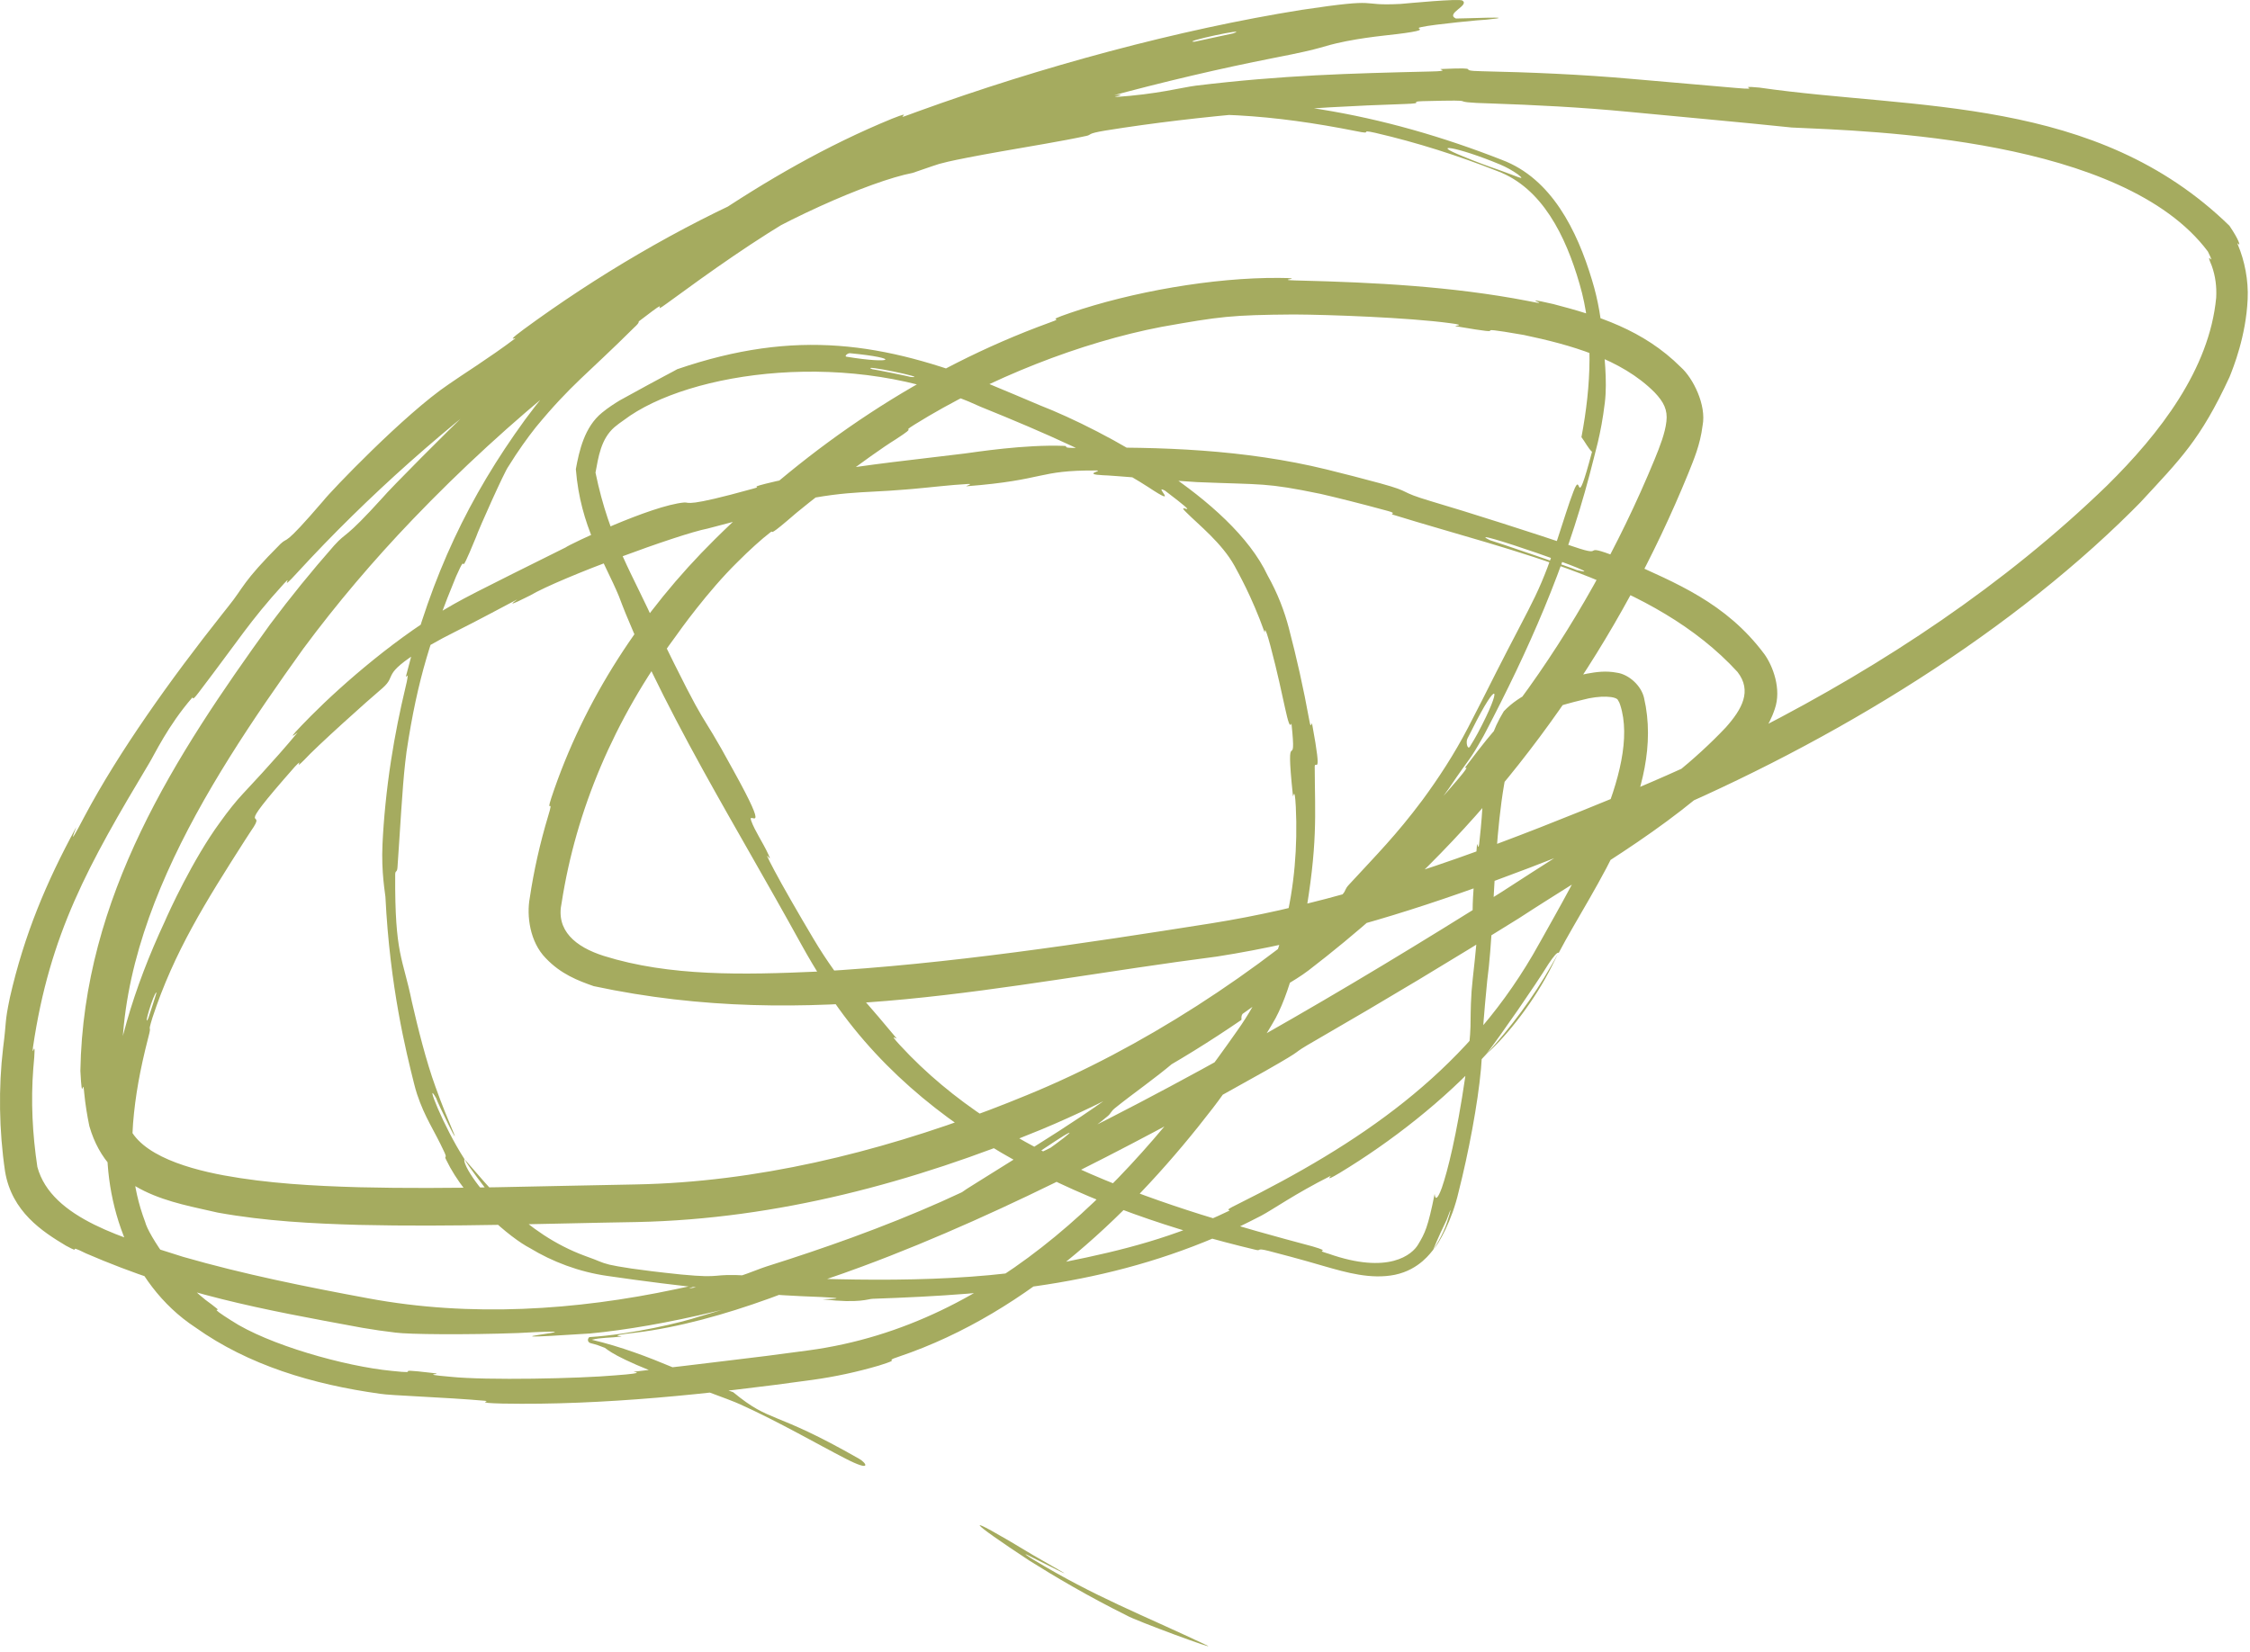
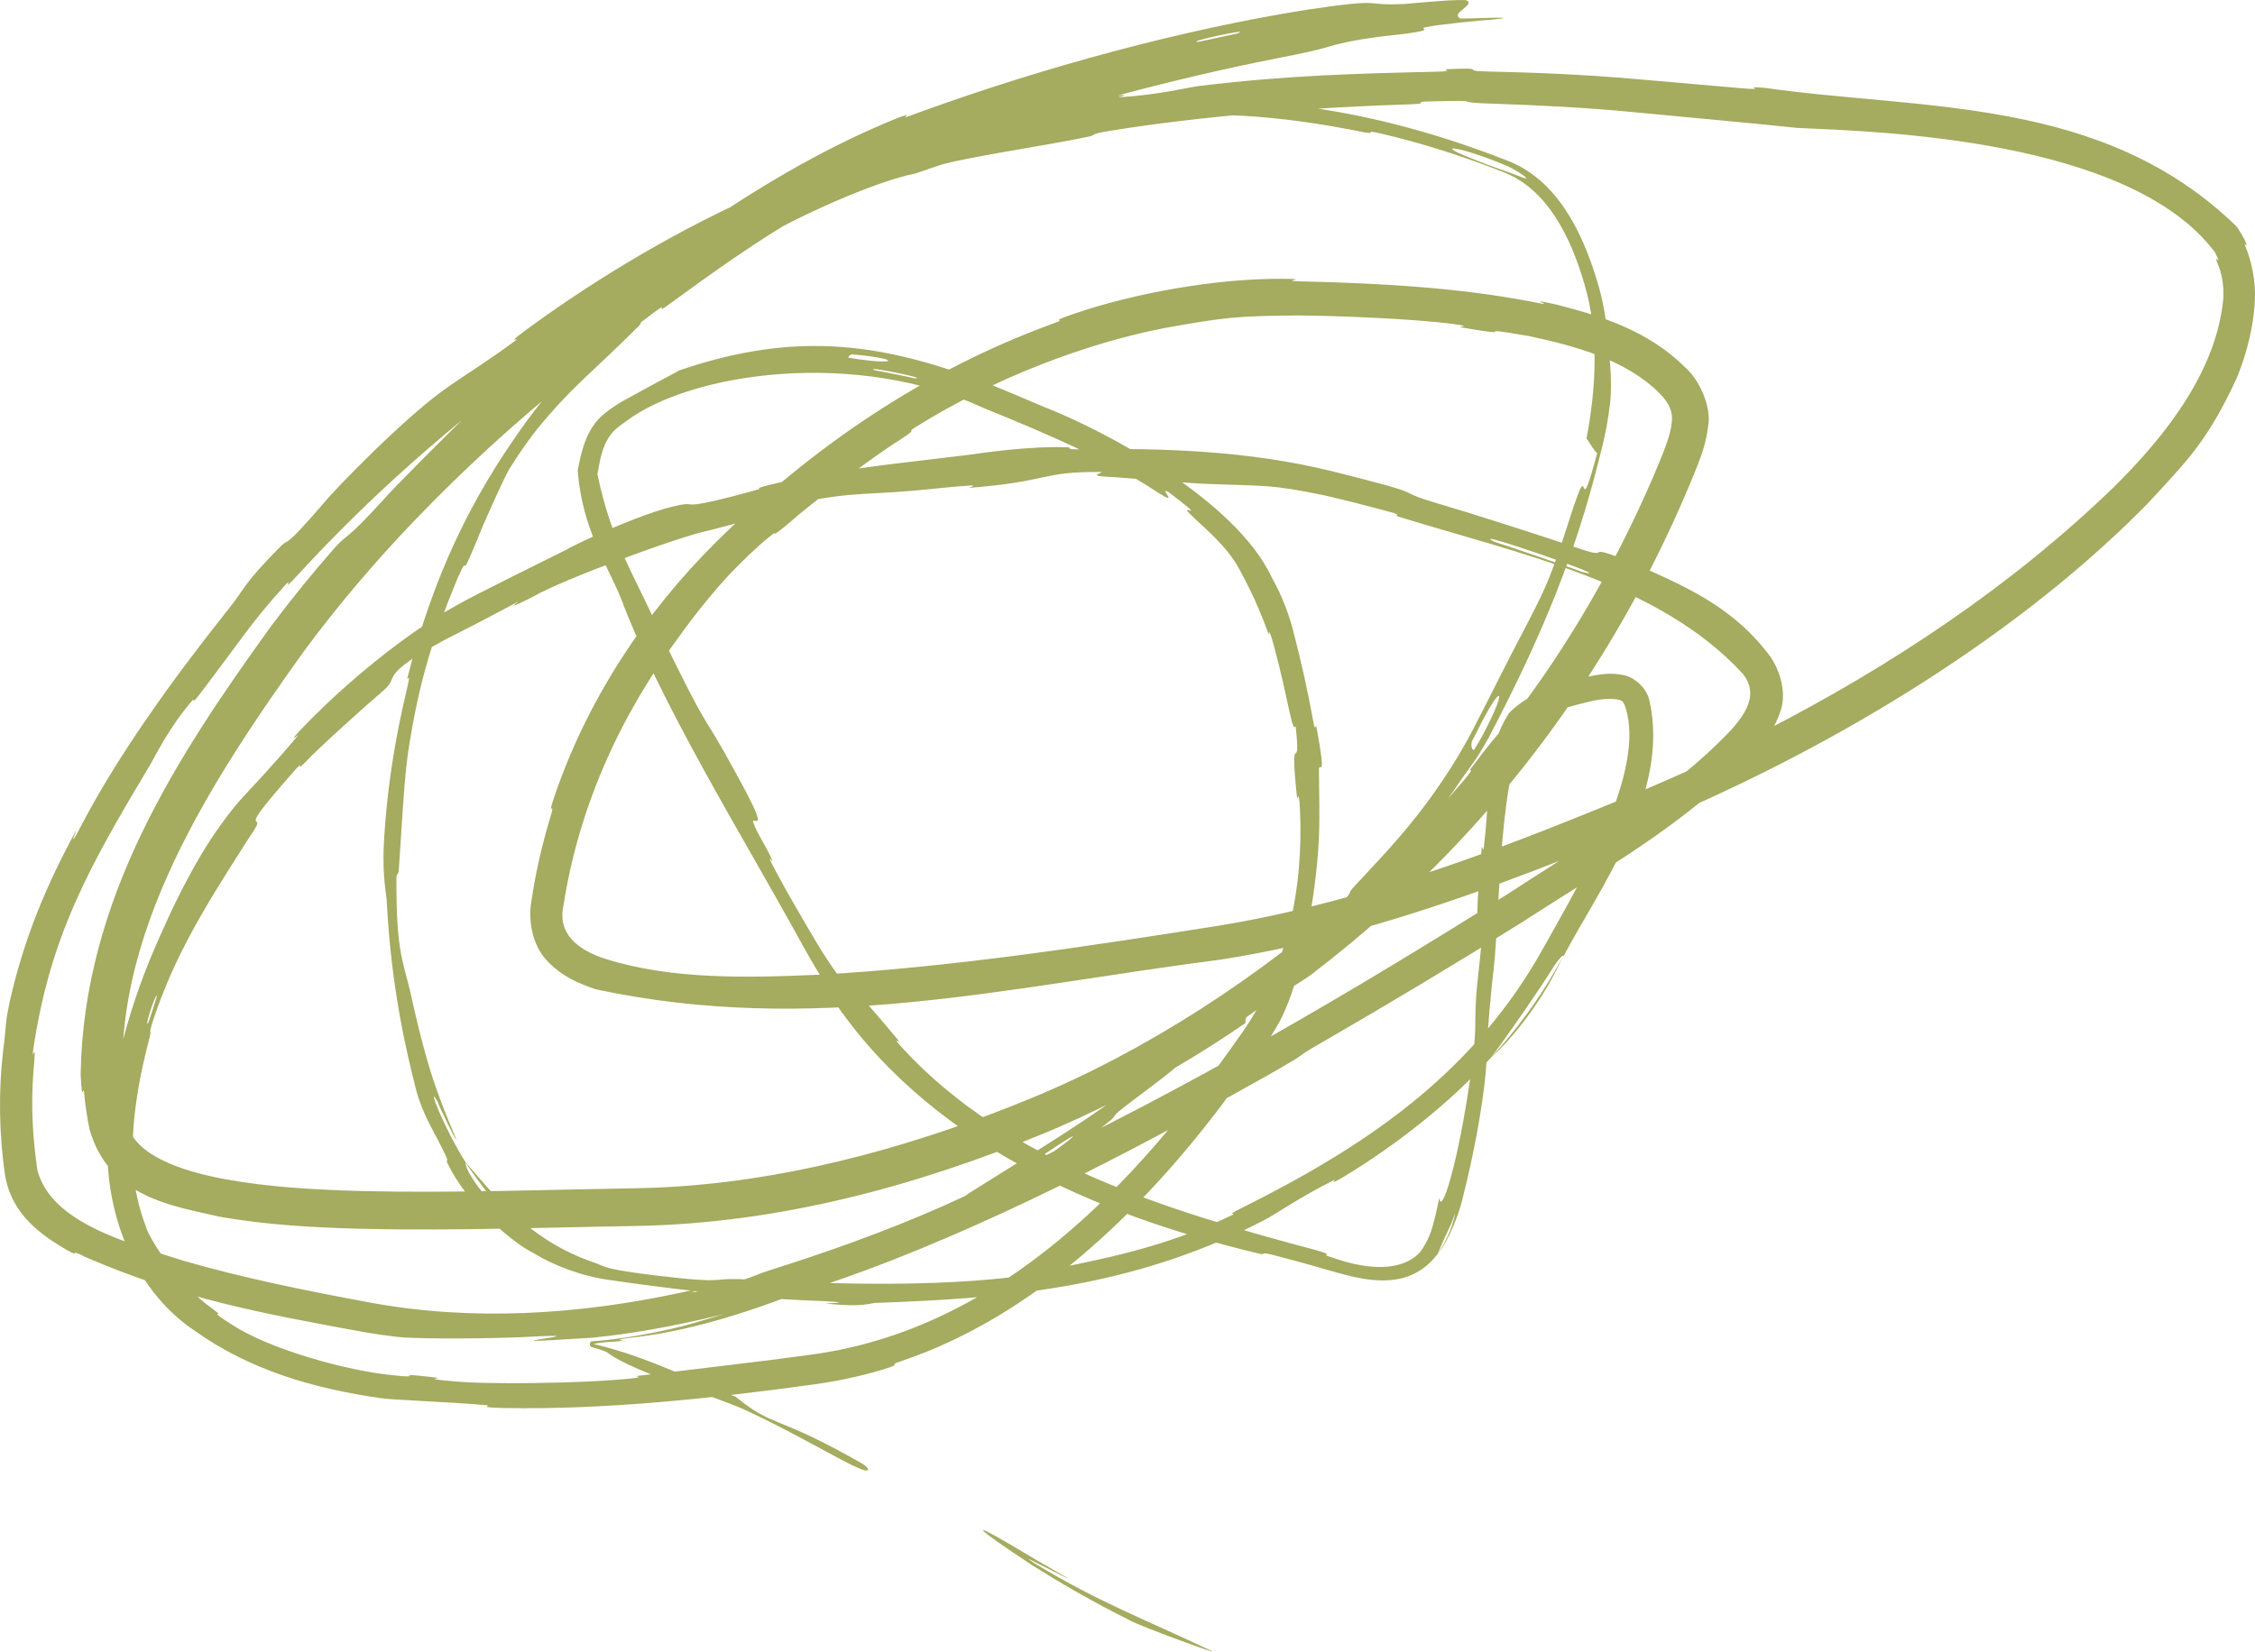
- <svg xmlns="http://www.w3.org/2000/svg" width="346" height="254" viewBox="0 0 346 254" fill="none">
-   <path d="M195.754 8.937C179.828 12.07 160.26 17.208 143.446 23.371C138.815 25.055 134.446 27.045 130.438 29.096C124.773 32.08 127.52 30.349 123.647 32.52C116.11 36.867 109.461 41.616 102.453 46.74C100.133 48.447 102.792 46.017 100.366 47.82C95.746 51.269 91.299 54.791 86.901 58.354C78.718 64.99 70.991 72.04 63.451 79.907C57.434 86.19 51.804 92.811 46.647 99.769C31.303 121.176 15.159 146.211 19.448 172.038C20.389 177.144 27.928 179.582 34.427 180.791C41.168 182.028 48.199 182.417 55.226 182.616C69.325 182.962 83.549 182.411 97.855 182.182C116.256 181.826 134.619 177.361 152.131 170.739C154.044 170.012 155.977 169.247 157.924 168.442C175.346 161.323 193.367 149.712 208.35 136.154C214.199 130.893 219.57 125.333 224.334 119.708C226.461 117.175 224.959 118.488 225.348 117.991C231.285 110.1 229.68 113.002 233.587 107.86C241.761 96.799 248.961 83.97 254.443 70.656C255.261 68.658 256.056 66.619 256.257 64.827C256.47 63.049 255.834 61.81 254.427 60.341C249.256 55.154 241.422 53.024 234.324 51.522C224.05 49.743 234.288 51.962 223.918 50.187C223.192 50.08 225.874 50.077 223.015 49.712C216.594 48.836 204.256 48.396 199.092 48.373C199.053 48.373 199.015 48.372 198.977 48.371C189.291 48.448 187.654 48.673 178.622 50.276C166.287 52.641 152.137 58.15 140.64 65.306C138.191 66.835 141.594 65.08 137.74 67.581C133.823 69.999 124.115 77.353 121.052 80.099C117.922 82.763 119.07 81.426 118.487 81.866C117.084 82.947 115.247 84.607 113.372 86.489C108.832 90.953 104.526 96.982 103.804 98.015C94.412 110.72 88.574 124.641 86.37 138.853C85.436 143.123 88.495 145.651 92.856 147.036C102.976 150.209 114.335 149.948 125.649 149.446C145.664 148.325 166.761 145.102 186.331 142.012C189.883 141.445 193.368 140.764 196.769 140.002C216.049 135.618 232.528 129.139 249.56 122.143C255.622 119.642 261.668 116.92 267.815 113.857C270.276 112.622 267.225 113.736 270.226 112.213C289.807 102.171 308.308 89.896 323.996 74.704C332.122 66.69 339.756 56.811 340.8 45.791C340.894 44.09 340.684 42.473 340.131 40.913C338.89 38.013 340.95 41.597 339.525 38.688C326.452 21.195 287.67 20.169 275.514 19.612C267.671 18.791 258.896 18.018 250.424 17.199C243.007 16.481 235.741 16.136 229.533 15.922C220.973 15.697 229.295 15.301 218.77 15.56C216.402 15.641 219.492 15.89 215.934 15.999C200.979 16.481 184.636 17.719 170.026 20.074C167.061 20.557 167.913 20.719 167.081 20.9C163.337 21.714 158.228 22.533 153.91 23.3C150.156 23.958 146.99 24.587 145.822 24.861C126.652 29.514 113.294 35.502 97.509 44.9C93.869 47.129 98.358 44.805 94.882 46.979C90.625 49.671 86.429 52.545 82.304 55.549C68.988 65.222 56.515 76.32 45.744 88.048C42.614 91.479 45.222 88.079 43.717 89.715C40.864 92.844 39.126 95.061 37.568 97.122C35.493 99.885 33.764 102.301 30.541 106.533C29.344 108.121 29.783 107.054 29.544 107.329C25.823 111.617 23.715 116.137 22.965 117.349C13.595 133.003 7.635 143.605 5.069 161.096C4.85 163.188 5.674 158.535 5.117 164.379C4.731 169.382 4.987 174.431 5.745 179.485C7.9 187.519 19.467 190.527 28.153 193.32C37.458 195.997 47.012 197.921 56.589 199.695C72.37 202.643 88.611 201.539 103.842 198.314C109.819 197.002 105.62 198.228 106.004 198.176C112.254 197.242 116.001 195.383 117.886 194.797C122.397 193.378 126.795 191.893 130.99 190.366C140.765 186.796 149.491 182.938 156.029 179.205C181.954 166.909 206.771 152.398 230.981 137.16C242.963 129.313 255.796 122.032 265.378 111.9C267.895 109.077 269.46 106.274 267.185 103.35C254.309 89.3 232.89 84.955 214.307 79.198C213.491 78.973 215.045 79.037 213.413 78.591C208.926 77.369 205.66 76.565 203.1 75.971C194.526 74.204 194.368 74.579 184.108 74.157C180.768 73.988 170.545 73.087 169.623 73.099C166.308 72.941 169.736 72.389 168.625 72.367C159.409 72.312 160.976 73.83 148.65 74.794C148.264 74.825 149.859 74.383 148.82 74.442C145.993 74.602 143.203 74.957 140.432 75.199C140.042 75.234 139.651 75.266 139.262 75.296C132.075 75.918 129.345 75.346 118.586 77.977C117.244 78.38 119.456 78.61 108.795 81.308C104.458 82.136 86.226 88.828 81.518 91.59C81.218 91.739 80.949 91.872 80.708 91.99C77.067 93.817 79.817 92.062 79.491 92.219C66.55 99.108 71.334 96.307 64.867 99.94C58.552 103.881 61.098 103.815 58.861 105.803C56.566 107.735 48.56 114.926 46.773 116.899C44.909 118.785 46.983 116.203 45.357 117.914C34.992 129.676 41.537 123.648 38.583 127.835C38.282 128.296 37.985 128.752 37.693 129.203C31.642 138.681 26.759 146.435 23.444 156.531C22.56 159.401 23.469 157.112 22.775 159.688C21.522 164.573 20.799 168.605 20.462 172.775C20.159 177.304 20.137 182.186 22.332 187.979C22.762 189.82 27.451 197.116 32.559 200.65C32.831 200.866 33.099 201.078 33.36 201.283C34.071 201.807 31.775 200.72 35.558 203.111C41.202 206.829 53.031 210.174 60.258 210.865C65.572 211.438 59.535 210.363 66.209 211.149C69.184 211.436 63.636 211.283 69.241 211.766C74.821 212.35 89.178 212.037 94.624 211.549C100.056 211.149 97.059 211.036 97.496 210.985C100.145 210.699 110.52 209.48 111.436 209.345C115.755 208.845 120.038 208.294 124.29 207.714C153.527 203.786 174.381 181.261 190.246 158.556C197.245 148.742 199.851 136.304 199.266 124.087C199.082 120.554 198.854 122.928 198.823 122.389C197.563 110.378 199.501 119.763 198.601 111.29C198.09 112.623 197.567 107.619 195.357 99.329C195.118 98.433 194.943 97.855 194.819 97.491C194.377 96.238 194.559 97.511 194.461 97.238C192.455 91.62 190.35 88.019 189.846 87.044C187.876 83.504 184.354 80.749 182.43 78.816C180.44 76.897 185.737 80.479 179.161 75.477C177.133 74.363 181.739 78.352 176.583 74.927C170.022 70.686 160.754 66.59 150.779 62.562C131.223 53.472 105.927 57.041 95.914 64.634C95.425 64.968 94.903 65.354 94.489 65.707C92.397 67.528 92.013 70.337 91.575 72.696C93.75 83.228 97.414 88.498 100.896 96.417C109.633 114.327 106.846 107.585 112.747 118.445C118.761 129.301 114.9 124.537 115.514 126.236C116.107 127.88 117.265 129.48 118.167 131.441C119.082 133.423 116.68 129.354 119.081 133.891C120.305 136.203 122.78 140.514 125.068 144.356C127.241 148.031 129.517 151.008 130.142 151.67C132.937 154.342 129.238 149.362 137.785 159.605C138.303 160.173 136.362 158.571 138.364 160.73C154.545 178.333 179.236 185.686 201.866 191.723C204.996 192.643 202.103 192.178 203.909 192.719C204.039 192.759 204.168 192.798 204.295 192.837C213.561 196.105 217.189 192.955 218.082 191.416C219.119 189.691 219.582 188.797 220.616 183.648C220.708 184.671 221.113 184.389 221.721 182.702C222.602 180.18 224.008 174.594 225.309 165.722C226.547 156.78 225.926 158.281 226.295 152.464C226.406 150.736 227.227 144.417 227.132 143.239C226.838 139.42 225.787 145.327 227.124 129.976C227.184 129.306 227.346 131.473 227.534 129.137C228.594 119.656 227.631 115.323 231.251 109.405C233.66 106.86 237.387 105.247 242.468 103.979C242.983 103.847 243.521 103.722 244.087 103.612C245.418 103.371 246.924 103.134 248.682 103.48C250.452 103.73 252.387 105.438 252.818 107.348C256.131 121.636 244.958 136.527 239.693 146.573C239.513 146.379 238.931 147.056 238.135 148.253C235.969 151.746 231.069 158.834 228.526 162.186C222.086 169.265 213.889 175.647 206.019 180.408C203.309 182.036 204.933 180.708 204.578 180.891C199.118 183.638 195.747 186.048 193.925 187.005C192.762 187.606 191.61 188.183 190.452 188.745C171.742 197.512 154.076 199.083 134.226 199.772C133.476 199.78 132.243 200.511 126.578 199.863C126.216 199.811 133.218 199.743 123.256 199.374C116.107 199.072 104.466 197.882 93.456 196.265C89.047 195.649 84.896 194.051 81.505 191.983C78.493 190.441 71.639 184.699 68.62 178.411C68.204 177.596 68.874 178.359 68.306 177.167C66.749 173.787 65.355 171.968 64.134 168.295C63.969 167.784 63.809 167.229 63.664 166.634C62.454 161.79 59.955 151.813 59.269 137.944C59.251 137.509 58.611 134.219 58.82 129.836C58.992 126.088 59.431 121.508 60.132 116.983C60.731 113.07 61.526 109.2 62.314 105.91C63.147 102.518 62.289 104.607 62.429 104.016C66.398 88.378 72.123 76.417 80.734 64.561C84.745 59.135 89.474 53.804 95.4 48.533C98.718 45.354 109.127 36.914 117.29 33.128C126.274 29.186 117.62 34.221 138.216 25.698C145.095 23.141 153.41 19.19 165.234 17.017C167.859 16.537 170.656 16.202 173.623 16.078C193.602 13.748 212.977 17.532 230.969 24.596C238.567 27.452 242.52 35.426 244.821 43.099C245.763 46.156 246.297 49.368 246.508 52.624C246.638 54.024 247.212 58.575 246.787 61.941C246.185 66.926 245.298 69.551 244.442 73.01C240.639 87.446 235.035 100.025 228.366 112.768C228.284 112.924 228.205 113.072 228.129 113.215C225.74 117.436 226.377 115.979 222.856 121.197C219.074 126.47 216.609 130.104 210.42 136.406C205.705 141.127 200.37 145.171 193.667 150.89C193.897 151.664 189.351 155.692 181.032 162.574C180.835 162.737 180.692 162.861 180.59 162.955C180.065 163.44 180.608 163.158 180.742 163.146C180.767 163.144 180.777 163.152 180.765 163.175C180.748 163.204 180.694 163.259 180.583 163.353C177.477 165.988 174.451 168.038 171.487 170.42C170.774 170.992 170.898 171.217 170.318 171.697C165.372 175.862 156.198 181.278 154.61 182.123C148.561 185.504 145.848 187.456 141.124 189.896C136.37 192.29 143.263 188.382 137.778 191.204C126.298 197.089 110.82 203.395 97.813 204.975C92.645 205.557 96.203 205.497 95.466 205.589C93.964 205.787 92.453 205.711 90.997 206.073C99.994 208.183 107.818 212.53 112.737 214.133C118.69 219.033 118.723 216.728 132.163 224.41C133.222 225.028 134.166 226.488 130.023 224.356C125.863 222.222 119.748 218.685 113.845 216.019C112.464 215.35 104.18 212.379 103.065 212.008C94.385 208.761 93.452 207.579 93.005 207.315C92.374 207.05 91.647 206.802 90.899 206.617C90.392 206.523 90.245 206.013 90.626 205.666C97.183 205.263 105.029 203.353 107.449 202.531C119.809 199.026 129.824 194.526 139.235 189.304C145.366 185.807 145.493 184.742 150.246 181.878C163.719 173.459 169.686 169.963 179.595 161.704C181.122 160.409 182.74 158.989 184.472 157.402C187.188 154.853 183.882 156.645 194.387 148.485C195.055 147.99 202.837 141.856 206.52 137.487C206.986 136.943 206.787 136.778 207.426 136.093C211.687 131.471 214.674 128.5 218.744 123.054C221.147 119.79 223.635 116.005 225.736 111.952C227.209 109.113 228.674 106.226 230.088 103.398C232.223 99.167 235.093 93.827 236.058 91.762C238.852 85.977 240.51 79.32 241.946 75.641C243.353 71.893 242.109 79.667 244.819 69.494C244.241 68.977 243.743 67.964 243.191 67.238C244.693 59.303 245.094 51.129 242.901 43.676C240.756 36.227 237.117 28.892 230.294 26.328C224.197 23.927 217.917 21.923 211.494 20.434C208.729 19.813 211.479 20.79 208.512 20.165C196.007 17.683 184.724 16.744 171.615 18.482C169.662 18.753 167.698 19.092 165.706 19.504C157.267 21.244 148.519 23.717 140.341 26.597C133.834 27.848 119.082 34.312 109.53 40.834C106.164 43.076 106.28 42.776 103.922 44.434C95.239 50.985 99.712 48.403 97.513 50.384C90.247 57.615 87.874 59.069 82.371 65.749C81.1 67.36 79.698 69.3 78.165 71.772C77.638 72.412 73.621 81.365 73.196 82.634C69.951 90.521 72.299 83.774 70.133 88.667C66.425 97.696 64.219 104.25 62.517 115.62C62.452 116.092 62.383 116.659 62.312 117.303C61.861 121.197 61.519 127.875 61.122 133.432C61.059 134.284 60.793 133.809 60.771 134.497C60.695 146.98 61.95 147.247 63.34 154.104C64.248 158.075 65.538 163.247 66.962 167.155C67.982 170.026 68.935 172.267 69.291 173.121C71.564 178.431 67.103 169.274 67.08 168.924C65.216 165.675 68.128 173.18 71.415 178.273C71.016 179.577 76.446 186.215 75.06 183.337C74.855 183.061 71.982 179.362 71.415 178.273C74.936 182.248 80.552 189.722 89.997 193.19C92.328 194.009 92.236 194.146 93.708 194.522C95.068 194.824 97.743 195.313 104.767 196.04C111.546 196.684 108.986 195.857 114.967 196.199C128.604 196.967 146.427 197.475 160.282 195.087C165.288 194.216 160.36 194.743 163.765 194.105C172.757 192.315 180.658 190.263 188.909 186.287C189.473 186.01 188.47 186.271 189.087 185.876C189.284 185.749 189.645 185.556 190.262 185.256C208.876 175.974 224.921 165.303 235.707 146.881C236.135 146.126 236.567 145.365 237 144.601C241.99 135.607 252.382 118.347 249.153 108.437C249.06 108.119 248.945 107.899 248.839 107.755C248.668 107.056 246.019 106.913 243.38 107.641C239.681 108.53 235.965 109.625 233.672 111.842C229.345 122.321 230.166 139.852 228.702 150.831C227.613 162.016 228.138 159.595 227.741 164.415C227.263 169.773 225.808 177.39 224.316 183.264C223.277 187.809 221.207 191.38 220.386 192.25C220.415 192.292 221.955 189.854 222.51 188.039C223.117 186.214 223.39 185.06 222.452 187.652C221.032 190.56 220.454 192.112 220.386 192.25C220.08 192.562 218.333 195.279 214.516 196.078C210.811 196.832 206.988 195.714 203.724 194.784C199.931 193.667 196.432 192.755 195.04 192.398C193.035 191.891 194.072 192.495 193.023 192.223C168.307 186.329 141.669 175.162 126.827 151.955C126.572 151.561 127.252 151.956 126.653 151.031C125.396 149.073 124.295 147.207 123.269 145.349C117.661 135.177 113.269 127.782 108.141 118.508C102.111 107.585 97.754 98.66 95.173 91.705C92.888 86.197 89.255 81.041 88.552 72.158C89.065 69.345 89.875 65.674 92.579 63.476C93.551 62.681 94.476 62.09 95.332 61.57C102.498 57.619 103.515 57.165 104.141 56.789C122.488 50.505 135.91 52.726 152.201 59.1C154.627 60.115 157.205 61.176 159.944 62.354C169.617 66.122 189.382 76.697 194.91 88.472C196.509 91.326 197.512 94.014 198.192 96.59C199.427 101.339 200.383 105.532 201.393 111.055C201.594 112.184 201.704 110.991 201.772 111.335C203.497 120.681 202.055 116.268 202.178 118.218C202.196 125.318 202.706 129.748 200.565 141.815C200.129 144.566 198.48 152.919 195.641 157.51C194.686 159.163 194.008 160.121 193.489 160.82C192.197 162.521 192.031 162.495 189.158 166.536C188.808 167.012 189.101 167.065 186.519 170.428C174.627 185.906 158.402 201.868 138.212 208.676C135.477 209.574 139.118 208.821 135.131 210.054C131.837 211.02 128.413 211.764 124.915 212.248C109.201 214.429 92.56 216.178 77.277 215.891C72.725 215.778 75.583 215.558 74.596 215.463C68.562 214.926 59.898 214.647 58.454 214.385C48.05 212.938 38.213 209.987 30.05 204.179C19.673 197.366 15.445 183.959 16.67 172.512C17.472 162.203 20.532 152.031 25.34 141.735C25.908 140.403 29.633 132.216 33.818 126.506C35.069 124.75 36.309 123.207 37.36 122.086C37.662 121.74 42.112 117.083 45.742 112.7C45.98 112.434 42.916 115.07 47.851 110.083C52.788 105.122 61.374 97.656 69.789 92.922C71.457 91.967 74.641 90.347 78.789 88.28C81.224 87.066 83.991 85.7 86.99 84.198C87.434 83.805 100.161 77.717 105.246 77.288C106.073 77.245 105.427 78.043 115.764 75.177C117.75 74.662 114.064 75.244 119.332 74.022C125.193 72.694 132.532 71.62 139.965 70.759C142.766 70.431 145.582 70.099 148.344 69.757C150.087 69.531 157.547 68.353 163.624 68.582C164.574 68.619 162.784 68.954 165.978 68.888C178.342 68.686 191.393 69.121 204.007 72.21C206.794 72.898 209.518 73.599 212.263 74.344C217.491 75.783 214.695 75.504 220.109 77.112C225.53 78.701 236.393 82.171 242.035 84.097C247.687 86.039 241.863 82.907 250.223 86.283C257.622 89.655 265.414 92.675 271.331 100.63C272.607 102.403 274.002 105.987 272.918 109.067C271.955 111.964 270.459 113.562 269.148 115.149C258.262 126.57 245.745 133.302 233.567 141.249C223.334 147.647 212.992 153.856 202.488 159.917C197.556 162.744 201.785 160.636 194.491 164.781C178.498 173.775 155.352 186.372 132.627 194.792C117.09 200.572 101.816 204.052 90.739 205.111C68.86 206.541 96.3 204.124 79.635 205.042C71.6 205.332 62.797 205.249 60.838 204.976C59.1 204.773 57.401 204.526 55.768 204.246C39.889 201.326 27.928 199.144 13.201 192.783C9.877 191.122 12.968 193.133 10.138 191.603C6.52 189.438 1.809 186.383 0.778 180.183C-0.153 173.901 -0.241 167.229 0.474 161.205C1.052 156.728 0.678 157.493 1.522 153.432C3.734 143.735 7.134 135.675 11.658 127.346C12.075 126.592 9.697 131.892 13.02 125.525C18.282 115.634 26.241 104.461 34.225 94.396C34.519 94.023 34.814 93.651 35.109 93.279C37.577 90.227 37.159 89.648 43.141 83.652C44.431 82.427 43.312 84.48 49.736 77.01C50.733 75.694 62.221 63.668 69.01 59.099C70.763 57.853 75.412 54.941 79.17 52.097C79.593 51.774 78.106 52.583 79.384 51.535C79.646 51.321 80.025 51.029 80.564 50.635C91.688 42.476 104.272 35.014 117.346 29.287C120.846 27.77 115.474 29.664 120.718 27.449C130.202 23.497 141.668 19.984 152.746 17.742C158.511 16.559 164.16 15.624 169.312 14.893C174.847 14.131 171.063 14.956 171.471 14.926C177.995 14.496 181.748 13.447 183.901 13.174C197.277 11.555 207.546 11.293 219.95 10.998C223.375 10.934 220.943 10.651 221.625 10.615C228.703 10.307 223.435 10.883 227.912 10.958C235.254 11.117 243.094 11.437 250.875 12.131C256.311 12.617 261.734 13.068 266.942 13.527C271.553 13.937 266.405 13.095 270.544 13.472C294.586 16.934 322.275 14.68 342.84 34.728C344.385 37.013 344.407 37.646 344.344 37.622C344.255 37.624 343.921 37.14 344.146 37.672C345.168 40.083 345.782 43.128 345.64 46.026C345.377 51.733 343.441 56.518 342.856 57.981C338.367 67.671 335.313 70.592 329.157 77.257C328.716 77.711 328.276 78.155 327.818 78.608C307.634 98.652 279.476 115.52 251.553 126.946C236.948 133 222.557 138.504 209.082 142.272C201.673 144.358 194.369 146.006 187.144 147.13C153.9 151.418 124.715 158.821 91.303 151.685C88.891 150.84 86.249 149.834 83.924 147.379C81.481 144.892 80.959 140.874 81.465 138.122C82.087 133.935 83.035 129.714 84.288 125.542C85.266 122.394 83.905 125.447 84.778 122.738C89.806 107.576 98.733 94.042 109.892 82.99C124.428 68.581 141.774 56.761 161.391 49.627C164.232 48.625 160 49.698 164.587 48.125C173.999 44.897 186.591 42.666 196.717 42.747C201.316 42.782 195.871 43.051 199.146 43.135C199.377 43.143 199.651 43.15 199.974 43.157C211.195 43.437 223.273 44.04 234.868 46.275C239.803 47.31 232.437 45.305 238.855 46.766C245.588 48.522 252.694 50.691 258.475 56.479C260.333 58.125 262.437 62.282 261.822 65.448C261.433 68.506 260.484 70.628 259.63 72.792C249.177 98.384 233.057 121.723 212.081 140.287C208.576 143.4 204.953 146.397 201.214 149.268C198.794 151.104 196.277 152.171 191.08 155.95C190.797 156.392 190.953 156.574 190.901 156.874C181.244 163.498 170.958 169.226 160.129 173.737C140.47 181.86 119.549 187.514 97.962 187.967C83.822 188.192 69.619 188.746 55.237 188.408C48.057 188.207 40.811 187.837 33.49 186.518C26.69 184.916 16.747 183.691 13.74 173.211C13.406 171.613 13.117 169.844 12.954 168.141C12.736 165.275 12.647 170.25 12.36 164.715C12.813 137.892 26.991 116.19 41.548 96.019C44.64 91.883 47.919 87.846 51.377 83.915C53.427 81.644 52.818 83.191 58.849 76.537C59.852 75.306 69.391 65.719 71.953 63.335C72.292 63.002 70.239 64.415 73.478 61.491C76.535 58.753 79.681 56.07 82.906 53.444C99.418 40.042 117.186 26.443 137.194 18.25C141.055 16.727 137.078 18.681 139.834 17.623C140.269 17.459 140.705 17.299 141.143 17.141C160.111 10.269 181.19 4.551 200.143 1.521C213.114 -0.429 208.413 0.968 215.4 0.602C216.368 0.523 224.467 -0.265 224.901 0.093C226.023 0.856 222.216 2.074 223.884 2.848C224.287 2.888 234.665 2.424 228.551 3.028C228.139 3.006 220.46 3.74 218.591 4.159C217.286 4.416 219.705 4.484 217.022 4.935C214.353 5.395 211.366 5.493 206.96 6.351C202.548 7.25 204.558 7.235 195.754 8.937ZM130.172 54.867C137.366 56.051 138.696 55.093 130.704 54.33C130.321 54.308 129.797 54.818 130.172 54.867ZM233.429 26.829C232.54 26.198 231.609 25.694 230.692 25.306C223.877 22.472 219.688 21.947 225.009 24.063C226.97 24.88 228.841 25.573 230.384 26.096C233.276 27.104 234.84 27.959 233.429 26.829ZM226.027 114.854C226.487 114.122 226.903 113.407 227.256 112.754C231.132 105.472 230.413 104.086 226.342 112.272C226.133 112.684 225.91 113.121 225.669 113.586C225.363 114.175 225.691 115.386 226.027 114.854ZM183.717 6.413C183.824 6.393 189.51 5.166 189.633 5.135C192.58 4.105 181.211 6.549 183.717 6.413ZM156.243 180.031C159.264 178.394 167.194 172.508 163.524 174.727C160.612 176.542 152.559 182.089 156.243 180.031ZM22.798 156.647C22.826 156.536 24.155 152.592 24.053 152.641C23.608 152.787 21.944 158.361 22.798 156.647ZM173.305 248.503C167.308 245.53 162.185 242.488 158.307 240.054C149.174 234.05 146.892 231.96 158.839 239.181L158.82 239.17C160.021 239.865 161.358 240.638 162.854 241.491C165.57 243.033 160.762 240.565 158.63 239.498L158.64 239.504C157.622 238.971 157.215 238.806 158.538 239.67C158.647 239.738 158.775 239.816 158.915 239.902C168.448 245.663 175.388 248.239 185.63 253.094C187.473 254.015 174.509 249.24 173.265 248.486C173.278 248.492 173.291 248.497 173.305 248.503ZM134.136 56.794C134.304 56.778 139.91 57.907 140.06 57.985C143.222 58.242 131.799 55.887 134.136 56.794ZM229.172 83.109C229.496 83.16 242.093 87.463 242.473 87.686C249.284 89.362 223.761 80.525 229.172 83.109ZM239.558 146.76C239.27 147.349 238.971 147.951 238.666 148.554C236.036 153.853 231.931 159.132 228.546 162.165C232.352 158.02 235.758 153.432 238.566 148.497C238.895 147.92 239.227 147.338 239.558 146.76Z" fill="#A5AB5F" />
+ <svg xmlns="http://www.w3.org/2000/svg" preserveAspectRatio="none" overflow="visible" style="display: block;" width="345.66" height="253.211" viewBox="0 0 345.66 253.211" fill="none">
+   <path id="Vector 62" d="M195.753 8.937C179.828 12.07 160.26 17.208 143.446 23.371C138.815 25.055 134.446 27.045 130.438 29.096C124.772 32.08 127.52 30.349 123.647 32.52C116.11 36.867 109.461 41.616 102.453 46.74C100.133 48.447 102.792 46.017 100.366 47.82C95.746 51.269 91.299 54.791 86.901 58.354C78.718 64.99 70.991 72.04 63.451 79.907C57.434 86.19 51.804 92.811 46.647 99.769C31.303 121.176 15.159 146.211 19.448 172.038C20.389 177.144 27.928 179.582 34.427 180.791C41.167 182.028 48.199 182.417 55.226 182.616C69.324 182.962 83.549 182.411 97.855 182.182C116.256 181.826 134.618 177.361 152.131 170.739C154.044 170.012 155.977 169.247 157.924 168.442C175.346 161.323 193.367 149.712 208.35 136.154C214.199 130.893 219.57 125.333 224.334 119.708C226.461 117.175 224.959 118.488 225.348 117.991C231.285 110.1 229.68 113.002 233.587 107.86C241.761 96.799 248.961 83.97 254.443 70.656C255.261 68.658 256.056 66.619 256.257 64.827C256.47 63.049 255.834 61.81 254.427 60.341C249.256 55.154 241.422 53.024 234.324 51.522C224.05 49.743 234.288 51.962 223.918 50.187C223.192 50.08 225.874 50.077 223.015 49.712C216.594 48.836 204.256 48.396 199.092 48.373C199.053 48.373 199.015 48.372 198.977 48.371C189.291 48.448 187.654 48.673 178.622 50.276C166.287 52.641 152.137 58.15 140.64 65.306C138.191 66.835 141.594 65.08 137.74 67.581C133.823 69.999 124.114 77.353 121.052 80.099C117.922 82.763 119.07 81.426 118.487 81.866C117.084 82.947 115.246 84.607 113.372 86.489C108.832 90.953 104.526 96.982 103.804 98.015C94.412 110.72 88.574 124.641 86.37 138.853C85.436 143.123 88.495 145.651 92.855 147.036C102.976 150.209 114.335 149.948 125.649 149.446C145.664 148.325 166.761 145.102 186.331 142.012C189.883 141.445 193.368 140.764 196.769 140.002C216.049 135.618 232.528 129.139 249.56 122.143C255.622 119.642 261.668 116.92 267.815 113.857C270.276 112.622 267.225 113.736 270.226 112.213C289.807 102.171 308.308 89.896 323.996 74.704C332.122 66.69 339.756 56.811 340.8 45.791C340.893 44.09 340.684 42.473 340.131 40.913C338.89 38.013 340.949 41.597 339.525 38.688C326.452 21.195 287.67 20.169 275.514 19.612C267.671 18.791 258.896 18.018 250.424 17.199C243.006 16.481 235.741 16.136 229.533 15.922C220.973 15.697 229.295 15.301 218.77 15.56C216.401 15.641 219.492 15.89 215.934 15.999C200.979 16.481 184.636 17.719 170.026 20.074C167.06 20.557 167.912 20.719 167.081 20.9C163.337 21.714 158.228 22.533 153.91 23.3C150.156 23.958 146.99 24.587 145.822 24.861C126.652 29.514 113.294 35.502 97.509 44.9C93.869 47.129 98.358 44.805 94.882 46.979C90.625 49.671 86.429 52.545 82.304 55.549C68.988 65.222 56.515 76.32 45.744 88.048C42.614 91.479 45.222 88.079 43.716 89.715C40.864 92.844 39.126 95.061 37.568 97.122C35.493 99.885 33.764 102.301 30.541 106.533C29.343 108.121 29.782 107.054 29.544 107.329C25.823 111.617 23.715 116.137 22.965 117.349C13.595 133.003 7.635 143.605 5.069 161.096C4.85 163.188 5.674 158.535 5.117 164.379C4.731 169.382 4.987 174.431 5.745 179.485C7.9 187.519 19.467 190.527 28.153 193.32C37.458 195.997 47.012 197.921 56.589 199.695C72.37 202.643 88.611 201.539 103.842 198.314C109.819 197.002 105.62 198.228 106.004 198.176C112.254 197.242 116.001 195.383 117.886 194.797C122.397 193.378 126.795 191.893 130.99 190.366C140.765 186.796 149.491 182.938 156.029 179.205C181.953 166.909 206.771 152.398 230.981 137.16C242.963 129.313 255.796 122.032 265.378 111.9C267.895 109.077 269.46 106.274 267.185 103.35C254.309 89.3 232.89 84.955 214.306 79.198C213.491 78.973 215.045 79.037 213.413 78.591C208.926 77.369 205.66 76.565 203.1 75.971C194.526 74.204 194.368 74.579 184.108 74.157C180.768 73.988 170.545 73.087 169.623 73.099C166.308 72.941 169.735 72.389 168.625 72.367C159.409 72.312 160.976 73.83 148.65 74.794C148.264 74.825 149.858 74.383 148.82 74.442C145.993 74.602 143.203 74.957 140.432 75.199C140.041 75.234 139.651 75.266 139.261 75.296C132.075 75.918 129.344 75.346 118.586 77.977C117.244 78.38 119.455 78.61 108.795 81.308C104.458 82.136 86.226 88.828 81.518 91.59C81.218 91.739 80.949 91.872 80.708 91.99C77.067 93.817 79.817 92.062 79.491 92.219C66.55 99.108 71.334 96.307 64.867 99.94C58.552 103.881 61.098 103.815 58.861 105.803C56.565 107.735 48.56 114.926 46.773 116.899C44.909 118.785 46.983 116.203 45.357 117.914C34.992 129.676 41.537 123.648 38.583 127.835C38.282 128.296 37.985 128.752 37.693 129.203C31.642 138.681 26.758 146.435 23.444 156.531C22.56 159.401 23.469 157.112 22.775 159.688C21.522 164.573 20.799 168.605 20.462 172.775C20.159 177.304 20.137 182.186 22.331 187.979C22.762 189.82 27.451 197.116 32.559 200.65C32.831 200.866 33.099 201.078 33.36 201.283C34.071 201.807 31.775 200.72 35.558 203.111C41.202 206.829 53.031 210.174 60.258 210.865C65.572 211.438 59.535 210.363 66.208 211.149C69.183 211.436 63.636 211.283 69.241 211.766C74.821 212.35 89.178 212.037 94.624 211.549C100.056 211.149 97.059 211.036 97.495 210.985C100.145 210.699 110.52 209.48 111.436 209.345C115.755 208.845 120.038 208.294 124.29 207.714C153.527 203.786 174.381 181.261 190.246 158.556C197.245 148.742 199.85 136.304 199.266 124.087C199.082 120.554 198.854 122.928 198.823 122.389C197.563 110.378 199.501 119.763 198.601 111.29C198.09 112.623 197.567 107.619 195.357 99.329C195.117 98.433 194.943 97.855 194.819 97.491C194.377 96.238 194.559 97.511 194.461 97.238C192.455 91.62 190.35 88.019 189.846 87.044C187.876 83.504 184.354 80.749 182.43 78.816C180.44 76.897 185.736 80.479 179.16 75.477C177.133 74.363 181.739 78.352 176.582 74.927C170.022 70.686 160.754 66.59 150.779 62.562C131.223 53.472 105.927 57.041 95.914 64.634C95.425 64.968 94.903 65.354 94.489 65.707C92.397 67.528 92.013 70.337 91.575 72.696C93.75 83.228 97.414 88.498 100.896 96.417C109.633 114.327 106.846 107.585 112.747 118.445C118.761 129.301 114.9 124.537 115.514 126.236C116.106 127.88 117.265 129.48 118.167 131.441C119.082 133.423 116.68 129.354 119.08 133.891C120.305 136.203 122.78 140.514 125.068 144.356C127.24 148.031 129.517 151.008 130.142 151.67C132.937 154.342 129.238 149.362 137.785 159.605C138.303 160.173 136.362 158.571 138.364 160.73C154.545 178.333 179.236 185.686 201.866 191.723C204.996 192.643 202.103 192.178 203.908 192.719C204.039 192.759 204.168 192.798 204.295 192.837C213.561 196.105 217.189 192.955 218.082 191.416C219.119 189.691 219.581 188.797 220.616 183.648C220.708 184.671 221.113 184.389 221.721 182.702C222.602 180.18 224.008 174.594 225.309 165.722C226.547 156.78 225.925 158.281 226.295 152.464C226.406 150.736 227.226 144.417 227.132 143.239C226.838 139.42 225.787 145.327 227.124 129.976C227.184 129.306 227.346 131.473 227.534 129.137C228.594 119.656 227.631 115.323 231.251 109.405C233.66 106.86 237.387 105.247 242.468 103.979C242.983 103.847 243.521 103.722 244.087 103.612C245.418 103.371 246.923 103.134 248.682 103.48C250.452 103.73 252.387 105.438 252.818 107.348C256.13 121.636 244.958 136.527 239.693 146.573C239.513 146.379 238.931 147.056 238.134 148.253C235.969 151.746 231.069 158.834 228.526 162.186C222.086 169.265 213.889 175.647 206.019 180.408C203.309 182.036 204.933 180.708 204.578 180.891C199.118 183.638 195.747 186.048 193.925 187.005C192.762 187.606 191.61 188.183 190.452 188.745C171.742 197.512 154.075 199.082 134.226 199.772C133.476 199.78 132.242 200.511 126.578 199.863C126.216 199.811 133.217 199.743 123.256 199.374C116.107 199.072 104.466 197.882 93.456 196.265C89.047 195.649 84.896 194.051 81.505 191.983C78.493 190.441 71.639 184.699 68.62 178.411C68.203 177.596 68.874 178.359 68.306 177.167C66.749 173.787 65.355 171.968 64.134 168.295C63.969 167.784 63.809 167.229 63.664 166.634C62.454 161.79 59.955 151.813 59.269 137.944C59.251 137.509 58.611 134.219 58.82 129.836C58.991 126.088 59.431 121.508 60.132 116.983C60.731 113.07 61.526 109.2 62.314 105.91C63.147 102.518 62.289 104.607 62.428 104.016C66.398 88.378 72.123 76.417 80.734 64.561C84.745 59.135 89.474 53.804 95.4 48.532C98.718 45.354 109.127 36.914 117.289 33.128C126.274 29.186 117.619 34.221 138.216 25.698C145.095 23.141 153.41 19.19 165.234 17.017C167.859 16.537 170.656 16.202 173.622 16.078C193.601 13.748 212.976 17.532 230.969 24.596C238.567 27.452 242.52 35.426 244.821 43.099C245.763 46.156 246.297 49.368 246.508 52.624C246.638 54.024 247.212 58.575 246.787 61.941C246.184 66.926 245.298 69.551 244.442 73.01C240.639 87.446 235.035 100.025 228.366 112.768C228.284 112.924 228.205 113.072 228.129 113.215C225.74 117.436 226.377 115.979 222.855 121.197C219.074 126.47 216.609 130.104 210.419 136.406C205.704 141.127 200.37 145.171 193.667 150.89C193.897 151.664 189.351 155.692 181.032 162.574C180.835 162.737 180.692 162.861 180.59 162.955C180.065 163.44 180.607 163.158 180.742 163.146C180.767 163.144 180.777 163.152 180.765 163.175C180.748 163.204 180.694 163.259 180.583 163.353C177.477 165.988 174.451 168.038 171.487 170.42C170.774 170.992 170.898 171.217 170.318 171.697C165.372 175.862 156.198 181.278 154.61 182.123C148.561 185.504 145.848 187.456 141.124 189.896C136.37 192.29 143.262 188.382 137.778 191.204C126.298 197.089 110.82 203.395 97.813 204.975C92.645 205.557 96.203 205.497 95.466 205.589C93.964 205.787 92.453 205.711 90.997 206.073C99.994 208.183 107.818 212.53 112.737 214.133C118.69 219.033 118.723 216.728 132.163 224.41C133.222 225.028 134.166 226.488 130.023 224.356C125.863 222.222 119.748 218.685 113.845 216.019C112.463 215.35 104.18 212.379 103.065 212.008C94.385 208.761 93.451 207.579 93.005 207.315C92.374 207.05 91.647 206.802 90.899 206.617C90.392 206.523 90.245 206.013 90.626 205.666C97.183 205.263 105.029 203.353 107.449 202.531C119.809 199.026 129.824 194.526 139.235 189.304C145.365 185.807 145.493 184.742 150.246 181.878C163.719 173.459 169.686 169.963 179.595 161.704C181.122 160.409 182.74 158.989 184.472 157.402C187.188 154.853 183.882 156.645 194.387 148.485C195.055 147.99 202.837 141.856 206.52 137.487C206.986 136.943 206.787 136.778 207.426 136.093C211.687 131.471 214.673 128.5 218.744 123.054C221.147 119.79 223.635 116.005 225.736 111.952C227.209 109.113 228.674 106.226 230.087 103.398C232.223 99.167 235.093 93.827 236.058 91.762C238.852 85.977 240.51 79.32 241.946 75.641C243.352 71.893 242.108 79.667 244.818 69.494C244.241 68.977 243.743 67.964 243.191 67.238C244.693 59.303 245.094 51.129 242.901 43.676C240.756 36.227 237.117 28.892 230.293 26.328C224.197 23.927 217.917 21.923 211.494 20.434C208.729 19.813 211.479 20.79 208.512 20.165C196.007 17.683 184.724 16.744 171.615 18.482C169.662 18.753 167.698 19.092 165.706 19.504C157.267 21.244 148.518 23.717 140.341 26.597C133.834 27.848 119.082 34.312 109.53 40.834C106.164 43.076 106.28 42.776 103.922 44.434C95.239 50.985 99.712 48.403 97.512 50.384C90.247 57.615 87.874 59.069 82.371 65.749C81.1 67.36 79.698 69.3 78.165 71.772C77.638 72.412 73.621 81.365 73.196 82.634C69.951 90.521 72.299 83.774 70.133 88.667C66.425 97.696 64.219 104.25 62.517 115.62C62.452 116.092 62.383 116.659 62.312 117.303C61.861 121.197 61.519 127.875 61.122 133.432C61.058 134.284 60.793 133.809 60.771 134.497C60.695 146.98 61.95 147.247 63.34 154.104C64.248 158.075 65.538 163.247 66.961 167.155C67.982 170.026 68.935 172.267 69.291 173.121C71.564 178.431 67.103 169.274 67.08 168.924C65.216 165.675 68.128 173.18 71.415 178.273C71.016 179.577 76.446 186.215 75.06 183.337C74.855 183.061 71.982 179.362 71.415 178.273C74.936 182.248 80.552 189.722 89.997 193.19C92.328 194.009 92.236 194.146 93.708 194.522C95.068 194.824 97.743 195.313 104.767 196.04C111.546 196.684 108.986 195.857 114.967 196.199C128.604 196.967 146.427 197.475 160.281 195.087C165.288 194.216 160.36 194.743 163.765 194.105C172.757 192.315 180.658 190.263 188.908 186.287C189.473 186.01 188.47 186.271 189.087 185.876C189.284 185.749 189.644 185.556 190.262 185.256C208.876 175.974 224.92 165.303 235.707 146.881C236.134 146.126 236.567 145.365 236.999 144.601C241.989 135.607 252.382 118.347 249.153 108.437C249.059 108.119 248.945 107.899 248.839 107.755C248.668 107.056 246.019 106.913 243.38 107.641C239.681 108.53 235.965 109.625 233.672 111.842C229.345 122.321 230.166 139.852 228.702 150.831C227.613 162.016 228.138 159.595 227.741 164.415C227.263 169.773 225.808 177.39 224.316 183.264C223.277 187.808 221.207 191.38 220.385 192.25C220.415 192.292 221.955 189.854 222.51 188.039C223.116 186.214 223.39 185.06 222.452 187.652C221.032 190.56 220.454 192.112 220.385 192.25C220.08 192.562 218.333 195.279 214.516 196.078C210.811 196.832 206.988 195.714 203.724 194.784C199.931 193.667 196.432 192.755 195.04 192.398C193.035 191.891 194.072 192.495 193.023 192.223C168.307 186.329 141.669 175.162 126.827 151.955C126.572 151.561 127.252 151.956 126.653 151.031C125.396 149.073 124.295 147.207 123.269 145.349C117.661 135.177 113.269 127.782 108.141 118.508C102.111 107.585 97.754 98.66 95.173 91.705C92.888 86.197 89.254 81.041 88.552 72.158C89.065 69.345 89.875 65.674 92.579 63.476C93.55 62.681 94.476 62.09 95.332 61.57C102.498 57.619 103.514 57.165 104.141 56.789C122.488 50.505 135.91 52.726 152.201 59.1C154.627 60.115 157.205 61.176 159.944 62.354C169.617 66.122 189.382 76.697 194.91 88.472C196.509 91.326 197.512 94.014 198.192 96.59C199.427 101.339 200.383 105.532 201.393 111.055C201.594 112.184 201.704 110.991 201.772 111.335C203.497 120.681 202.055 116.268 202.178 118.218C202.196 125.318 202.706 129.748 200.565 141.815C200.129 144.566 198.48 152.919 195.641 157.51C194.686 159.163 194.008 160.121 193.489 160.82C192.197 162.521 192.03 162.495 189.158 166.536C188.808 167.012 189.101 167.065 186.519 170.428C174.627 185.906 158.402 201.868 138.211 208.676C135.477 209.574 139.118 208.821 135.131 210.054C131.837 211.02 128.412 211.764 124.915 212.248C109.201 214.429 92.56 216.178 77.276 215.891C72.725 215.778 75.583 215.558 74.596 215.463C68.562 214.926 59.898 214.647 58.454 214.385C48.05 212.938 38.213 209.987 30.05 204.179C19.673 197.366 15.445 183.959 16.67 172.512C17.472 162.203 20.532 152.031 25.34 141.735C25.908 140.403 29.633 132.216 33.818 126.506C35.069 124.75 36.309 123.207 37.36 122.086C37.662 121.74 42.112 117.083 45.742 112.7C45.98 112.434 42.916 115.07 47.851 110.083C52.788 105.122 61.374 97.656 69.789 92.922C71.457 91.967 74.641 90.347 78.789 88.28C81.224 87.066 83.991 85.7 86.989 84.198C87.434 83.805 100.16 77.717 105.246 77.288C106.073 77.245 105.426 78.043 115.764 75.177C117.75 74.662 114.064 75.244 119.332 74.022C125.193 72.694 132.532 71.62 139.965 70.759C142.766 70.431 145.582 70.099 148.344 69.757C150.087 69.531 157.547 68.353 163.624 68.582C164.574 68.619 162.784 68.954 165.978 68.888C178.342 68.686 191.393 69.121 204.007 72.21C206.794 72.898 209.518 73.599 212.262 74.344C217.491 75.783 214.695 75.504 220.109 77.112C225.53 78.701 236.393 82.171 242.035 84.097C247.687 86.039 241.863 82.907 250.223 86.283C257.622 89.655 265.414 92.675 271.331 100.63C272.607 102.403 274.002 105.987 272.917 109.067C271.955 111.964 270.459 113.561 269.148 115.149C258.262 126.57 245.745 133.302 233.567 141.249C223.334 147.647 212.992 153.856 202.488 159.917C197.556 162.744 201.785 160.636 194.49 164.781C178.498 173.775 155.352 186.372 132.626 194.792C117.09 200.572 101.816 204.052 90.739 205.111C68.86 206.541 96.3 204.124 79.634 205.042C71.6 205.332 62.797 205.249 60.838 204.976C59.099 204.773 57.401 204.526 55.768 204.246C39.889 201.326 27.928 199.144 13.201 192.783C9.877 191.122 12.968 193.133 10.138 191.603C6.519 189.438 1.809 186.383 0.778 180.183C-0.153 173.901 -0.241 167.229 0.474 161.205C1.052 156.728 0.678 157.493 1.521 153.432C3.734 143.735 7.134 135.675 11.658 127.346C12.075 126.592 9.697 131.892 13.02 125.525C18.282 115.634 26.241 104.461 34.225 94.396C34.519 94.023 34.814 93.651 35.109 93.279C37.577 90.227 37.158 89.648 43.141 83.652C44.431 82.427 43.312 84.48 49.736 77.01C50.733 75.694 62.221 63.668 69.01 59.099C70.763 57.853 75.412 54.941 79.17 52.097C79.593 51.774 78.106 52.583 79.384 51.535C79.646 51.321 80.025 51.029 80.564 50.635C91.687 42.476 104.272 35.014 117.346 29.287C120.846 27.77 115.474 29.664 120.718 27.449C130.202 23.497 141.668 19.984 152.746 17.742C158.511 16.559 164.16 15.624 169.312 14.893C174.847 14.131 171.063 14.956 171.471 14.926C177.995 14.496 181.748 13.447 183.901 13.174C197.277 11.555 207.546 11.293 219.95 10.998C223.375 10.934 220.943 10.651 221.625 10.615C228.703 10.307 223.435 10.883 227.912 10.958C235.254 11.117 243.094 11.437 250.875 12.131C256.311 12.617 261.734 13.068 266.942 13.527C271.553 13.937 266.405 13.095 270.544 13.472C294.586 16.934 322.275 14.68 342.84 34.728C344.385 37.013 344.407 37.646 344.344 37.622C344.255 37.624 343.921 37.14 344.146 37.672C345.168 40.083 345.782 43.128 345.64 46.026C345.377 51.733 343.441 56.518 342.856 57.981C338.367 67.671 335.312 70.592 329.157 77.257C328.716 77.711 328.276 78.155 327.818 78.608C307.634 98.652 279.476 115.52 251.553 126.946C236.948 133 222.557 138.504 209.082 142.272C201.673 144.358 194.369 146.006 187.144 147.13C153.9 151.418 124.715 158.821 91.303 151.685C88.891 150.84 86.249 149.834 83.924 147.379C81.481 144.892 80.959 140.874 81.465 138.122C82.087 133.935 83.035 129.714 84.288 125.542C85.266 122.394 83.905 125.447 84.778 122.738C89.806 107.576 98.732 94.042 109.892 82.99C124.428 68.581 141.774 56.761 161.391 49.627C164.232 48.625 160 49.698 164.586 48.125C173.999 44.897 186.591 42.666 196.717 42.747C201.316 42.782 195.87 43.051 199.146 43.135C199.377 43.143 199.65 43.15 199.974 43.157C211.195 43.437 223.273 44.04 234.868 46.275C239.803 47.31 232.437 45.305 238.855 46.766C245.588 48.522 252.694 50.691 258.475 56.479C260.333 58.125 262.437 62.282 261.821 65.448C261.433 68.506 260.484 70.628 259.629 72.792C249.177 98.384 233.057 121.723 212.081 140.287C208.576 143.4 204.953 146.397 201.213 149.268C198.794 151.104 196.277 152.171 191.08 155.95C190.797 156.392 190.953 156.574 190.901 156.874C181.243 163.498 170.958 169.226 160.129 173.737C140.47 181.86 119.549 187.514 97.962 187.967C83.822 188.192 69.619 188.746 55.237 188.408C48.057 188.207 40.811 187.837 33.489 186.518C26.69 184.916 16.747 183.691 13.74 173.211C13.406 171.613 13.117 169.844 12.954 168.141C12.736 165.275 12.647 170.25 12.36 164.715C12.813 137.892 26.991 116.19 41.548 96.019C44.64 91.883 47.919 87.846 51.377 83.915C53.427 81.644 52.817 83.191 58.849 76.537C59.852 75.306 69.391 65.719 71.953 63.335C72.292 63.002 70.239 64.415 73.478 61.491C76.535 58.753 79.681 56.07 82.906 53.444C99.418 40.042 117.186 26.443 137.193 18.25C141.055 16.727 137.078 18.681 139.833 17.623C140.269 17.459 140.705 17.299 141.143 17.141C160.111 10.269 181.19 4.551 200.143 1.521C213.113 -0.429 208.413 0.968 215.4 0.602C216.368 0.523 224.467 -0.265 224.901 0.093C226.023 0.856 222.216 2.074 223.884 2.848C224.287 2.888 234.665 2.424 228.551 3.028C228.139 3.006 220.46 3.74 218.591 4.159C217.286 4.416 219.705 4.484 217.022 4.935C214.353 5.395 211.366 5.493 206.96 6.351C202.548 7.25 204.557 7.235 195.753 8.937ZM130.172 54.867C137.366 56.051 138.696 55.093 130.704 54.33C130.321 54.308 129.797 54.818 130.172 54.867ZM233.429 26.829C232.54 26.198 231.609 25.694 230.692 25.306C223.877 22.472 219.688 21.947 225.008 24.063C226.97 24.88 228.841 25.573 230.384 26.096C233.276 27.104 234.84 27.959 233.429 26.829ZM226.027 114.854C226.487 114.122 226.903 113.407 227.256 112.754C231.131 105.472 230.413 104.086 226.342 112.272C226.133 112.684 225.91 113.121 225.669 113.586C225.363 114.175 225.691 115.386 226.027 114.854ZM183.717 6.413C183.823 6.393 189.509 5.166 189.633 5.135C192.58 4.105 181.211 6.549 183.717 6.413ZM156.243 180.031C159.264 178.394 167.194 172.508 163.524 174.727C160.612 176.542 152.559 182.089 156.243 180.031ZM22.798 156.647C22.826 156.536 24.155 152.592 24.053 152.641C23.608 152.787 21.944 158.361 22.798 156.647ZM173.305 248.503C167.308 245.53 162.185 242.488 158.307 240.054C149.174 234.05 146.892 231.96 158.839 239.181L158.82 239.17C160.021 239.865 161.358 240.638 162.853 241.491C165.57 243.033 160.762 240.565 158.63 239.498L158.64 239.504C157.622 238.971 157.215 238.806 158.538 239.67C158.647 239.738 158.775 239.816 158.915 239.901C168.448 245.663 175.388 248.239 185.629 253.094C187.473 254.015 174.509 249.24 173.265 248.486C173.278 248.492 173.291 248.497 173.305 248.503ZM134.136 56.794C134.304 56.778 139.91 57.907 140.06 57.985C143.222 58.242 131.799 55.887 134.136 56.794ZM229.171 83.109C229.496 83.16 242.093 87.463 242.473 87.686C249.284 89.362 223.761 80.525 229.171 83.109ZM239.558 146.76C239.27 147.349 238.97 147.951 238.666 148.554C236.036 153.853 231.931 159.132 228.546 162.165C232.352 158.02 235.758 153.432 238.566 148.497C238.895 147.92 239.227 147.338 239.558 146.76Z" fill="#A5AB5F" />
</svg>
